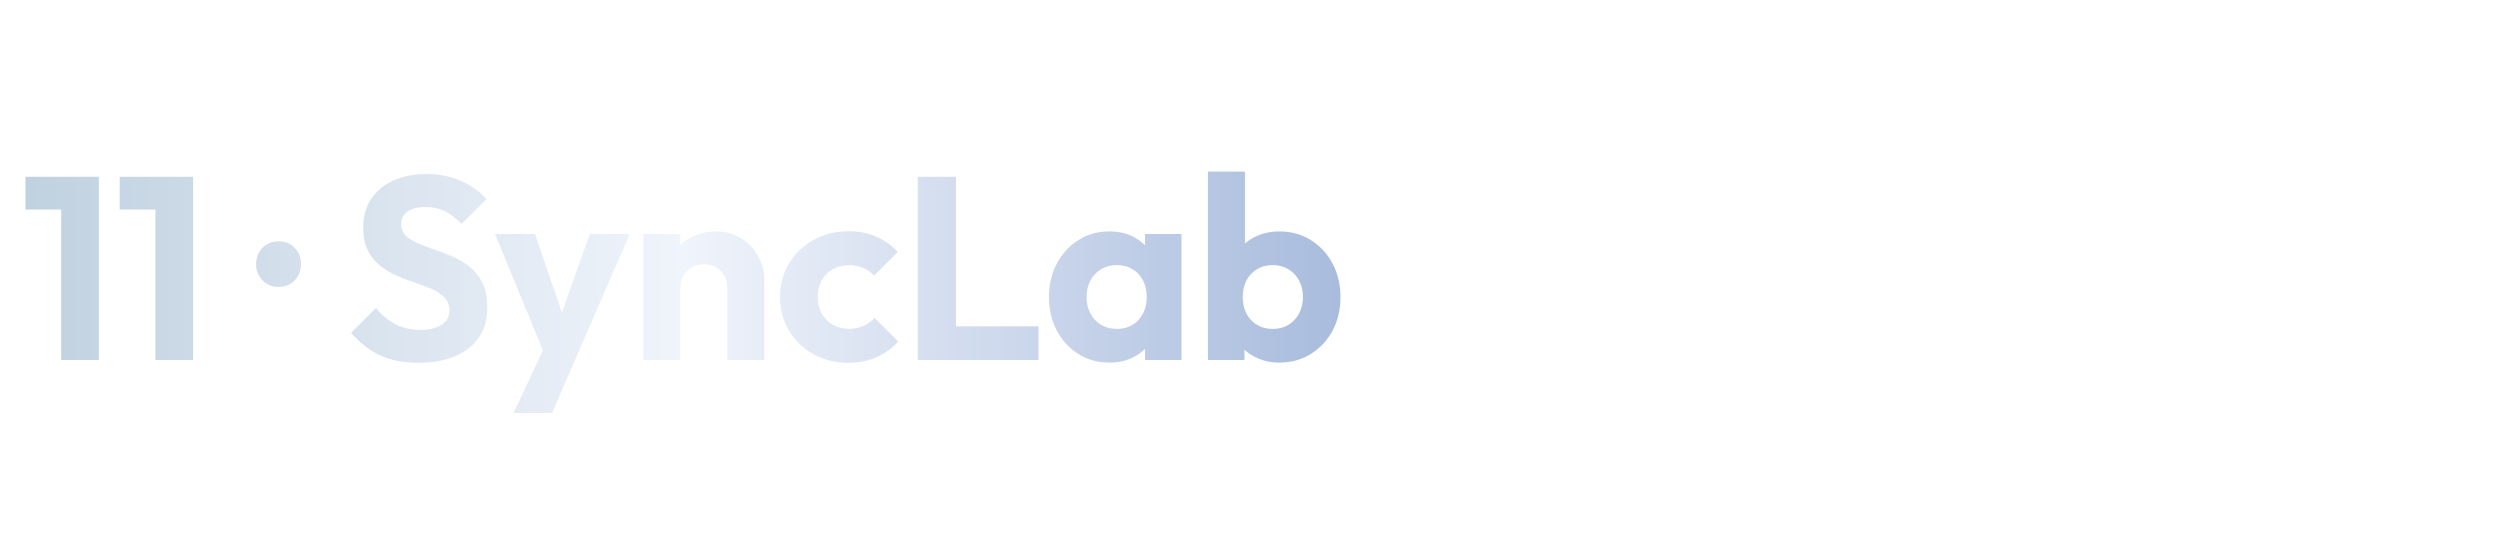
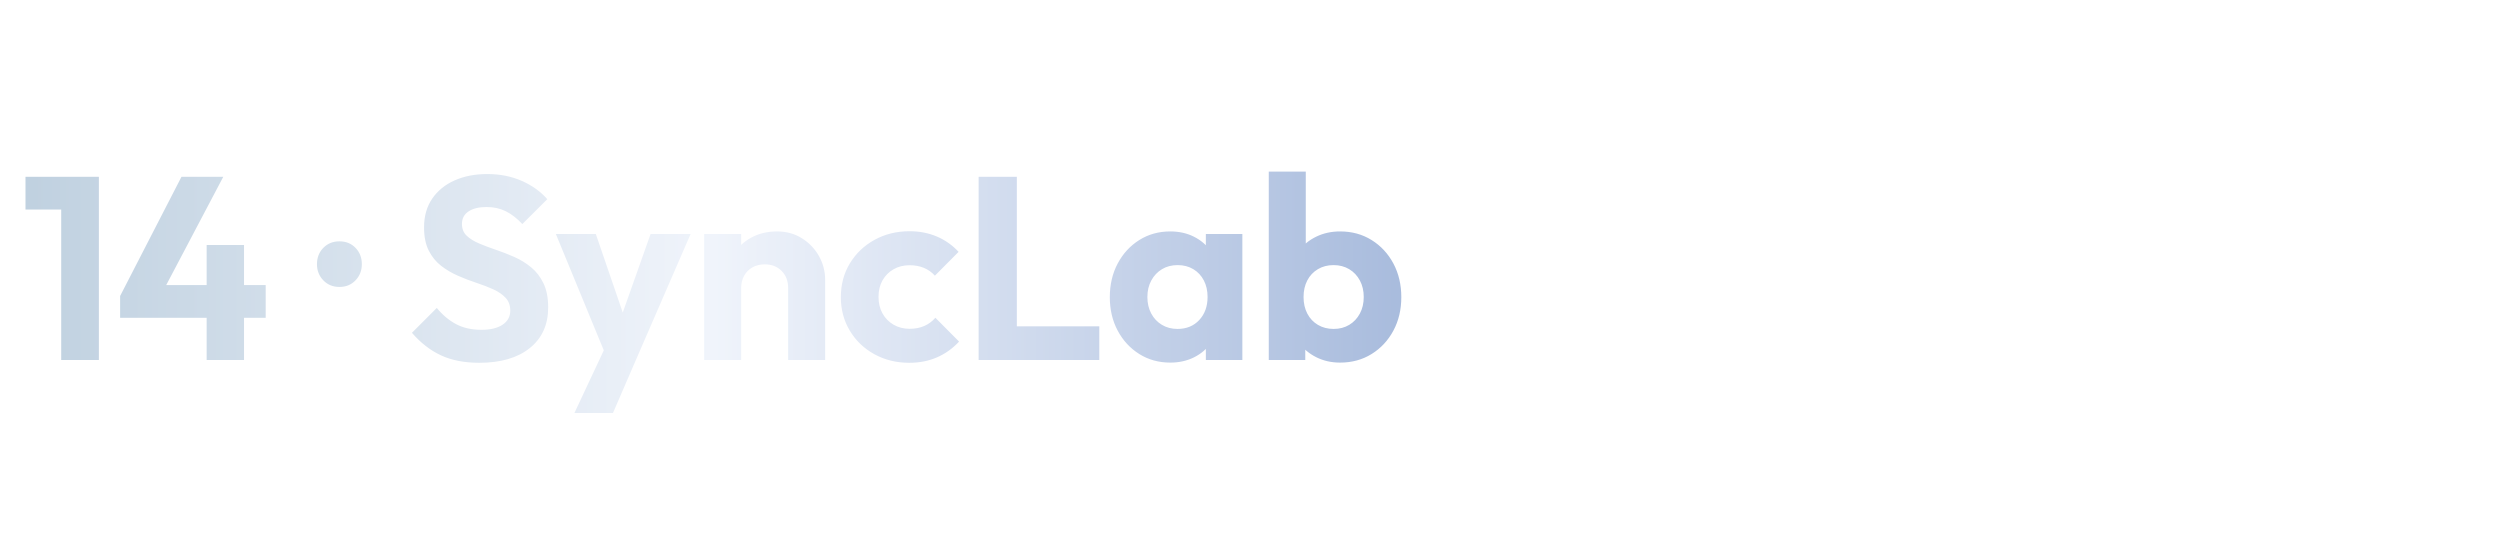
<svg xmlns="http://www.w3.org/2000/svg" width="250" height="54" viewBox="0 0 250 54" role="img">
  <defs>
    <linearGradient id="ink">
      <stop stop-color="#C0D1E0" />
      <stop offset=".5" stop-color="#F0F4FB" />
      <stop offset="1" stop-color="#A9BCDD" />
    </linearGradient>
  </defs>
  <style>@keyframes lift{0%,100%{transform:translateY(0)}50%{transform:translateY(-1.5px)}}@keyframes line{0%,100%{stroke-dashoffset:220;opacity:.4}50%{stroke-dashoffset:0;opacity:1}}.lettering{animation:lift 7s ease-in-out infinite}.line{animation:line 9s ease-in-out infinite}@media(prefers-reduced-motion:reduce){*{animation:none!important}}</style>
-   <g class="lettering" aria-label="11 · SyncLab">
-     <path d="M6.121 36.0V17.683H9.888V36.0ZM2.549 20.956V17.683H9.628V20.956ZM15.543 36.0V17.683H19.31V36.0ZM11.971 20.956V17.683H19.05V20.956ZM27.861 28.694Q26.883 28.694 26.247 28.033Q25.612 27.371 25.612 26.419Q25.612 25.439 26.247 24.787Q26.883 24.134 27.861 24.134Q28.839 24.134 29.47 24.787Q30.1 25.439 30.1 26.419Q30.1 27.371 29.47 28.033Q28.839 28.694 27.861 28.694ZM41.849 36.279Q39.614 36.279 38.013 35.534Q36.412 34.788 35.109 33.28L37.595 30.794Q38.447 31.837 39.516 32.409Q40.585 32.981 42.071 32.981Q43.413 32.981 44.178 32.469Q44.944 31.957 44.944 31.06Q44.944 30.277 44.475 29.778Q44.008 29.279 43.24 28.931Q42.474 28.584 41.55 28.28Q40.627 27.976 39.709 27.574Q38.791 27.173 38.024 26.577Q37.257 25.98 36.789 25.056Q36.321 24.131 36.321 22.737Q36.321 21.056 37.139 19.862Q37.956 18.668 39.386 18.036Q40.816 17.404 42.646 17.404Q44.547 17.404 46.1 18.091Q47.654 18.778 48.645 19.919L46.149 22.405Q45.34 21.541 44.49 21.122Q43.64 20.702 42.578 20.702Q41.43 20.702 40.77 21.141Q40.111 21.58 40.111 22.392Q40.111 23.117 40.579 23.566Q41.047 24.014 41.814 24.341Q42.581 24.667 43.504 24.979Q44.427 25.291 45.345 25.696Q46.263 26.101 47.03 26.731Q47.797 27.361 48.265 28.333Q48.733 29.305 48.733 30.742Q48.733 33.332 46.897 34.806Q45.06 36.279 41.849 36.279ZM54.726 36.081 49.504 23.403H53.498L56.884 33.273H55.477L58.974 23.403H62.975L57.469 36.081ZM51.359 41.297 55.175 33.16 57.469 36.081 55.214 41.297ZM72.731 36.0V28.808Q72.731 27.745 72.075 27.09Q71.418 26.435 70.399 26.435Q69.705 26.435 69.169 26.731Q68.633 27.027 68.333 27.565Q68.032 28.102 68.032 28.808L66.592 28.086Q66.592 26.608 67.241 25.498Q67.889 24.388 69.031 23.765Q70.174 23.143 71.62 23.143Q73.008 23.143 74.095 23.819Q75.182 24.495 75.806 25.597Q76.43 26.699 76.43 27.979V36.0ZM64.334 36.0V23.403H68.032V36.0ZM84.845 36.279Q82.911 36.279 81.352 35.421Q79.794 34.563 78.897 33.067Q78.0 31.57 78.0 29.711Q78.0 27.826 78.902 26.338Q79.804 24.849 81.367 23.986Q82.93 23.123 84.874 23.123Q86.349 23.123 87.591 23.648Q88.832 24.173 89.775 25.184L87.406 27.569Q86.938 27.046 86.302 26.785Q85.667 26.523 84.874 26.523Q83.974 26.523 83.272 26.926Q82.57 27.329 82.168 28.034Q81.767 28.739 81.767 29.692Q81.767 30.628 82.168 31.346Q82.57 32.064 83.276 32.472Q83.983 32.88 84.874 32.88Q85.696 32.88 86.341 32.599Q86.986 32.318 87.454 31.775L89.824 34.16Q88.852 35.2 87.605 35.74Q86.359 36.279 84.845 36.279ZM91.78 36.0V17.683H95.599V36.0ZM94.653 36.0V32.636H103.847V36.0ZM110.942 36.26Q109.213 36.26 107.844 35.402Q106.474 34.544 105.686 33.065Q104.897 31.587 104.897 29.718Q104.897 27.833 105.686 26.349Q106.474 24.866 107.844 24.004Q109.213 23.143 110.942 23.143Q112.255 23.143 113.302 23.666Q114.349 24.19 114.994 25.109Q115.639 26.029 115.707 27.206V32.197Q115.639 33.374 115.002 34.294Q114.365 35.214 113.31 35.737Q112.255 36.26 110.942 36.26ZM111.664 32.893Q113.016 32.893 113.845 31.998Q114.673 31.102 114.673 29.701Q114.673 28.759 114.3 28.042Q113.926 27.326 113.25 26.918Q112.574 26.51 111.674 26.51Q110.79 26.51 110.114 26.918Q109.438 27.326 109.046 28.047Q108.654 28.769 108.654 29.701Q108.654 30.634 109.041 31.356Q109.428 32.077 110.109 32.485Q110.79 32.893 111.664 32.893ZM114.501 36.0V32.617L115.073 29.546L114.501 26.5V23.403H118.151V36.0ZM127.924 36.26Q126.601 36.26 125.522 35.712Q124.443 35.165 123.782 34.221Q123.12 33.276 123.042 32.1V27.206Q123.12 26.029 123.79 25.109Q124.459 24.19 125.538 23.666Q126.617 23.143 127.924 23.143Q129.692 23.143 131.077 24.004Q132.461 24.866 133.254 26.349Q134.047 27.833 134.047 29.718Q134.047 31.587 133.254 33.065Q132.461 34.544 131.077 35.402Q129.692 36.26 127.924 36.26ZM120.793 36.0V17.163H124.492V26.5L123.871 29.546L124.443 32.617V36.0ZM127.28 32.893Q128.165 32.893 128.841 32.485Q129.517 32.077 129.903 31.356Q130.29 30.634 130.29 29.701Q130.29 28.769 129.903 28.047Q129.517 27.326 128.836 26.918Q128.155 26.51 127.271 26.51Q126.387 26.51 125.703 26.918Q125.018 27.326 124.645 28.042Q124.271 28.759 124.271 29.701Q124.271 30.644 124.65 31.366Q125.028 32.087 125.712 32.49Q126.396 32.893 127.28 32.893Z" fill="url(#ink)" />
+   <g class="lettering" aria-label="14 · SyncLab">
+     <path d="M6.121 36.0V17.683H9.888V36.0ZM2.549 20.956V17.683H9.628V20.956ZM12.013 29.598 18.146 17.683H22.326L16.047 29.598ZM12.013 31.778V29.598L13.336 28.506H26.57V31.778ZM20.665 36.0V24.502H24.402V36.0ZM33.945 28.694Q32.967 28.694 32.331 28.033Q31.696 27.371 31.696 26.419Q31.696 25.439 32.331 24.787Q32.967 24.134 33.945 24.134Q34.923 24.134 35.554 24.787Q36.184 25.439 36.184 26.419Q36.184 27.371 35.554 28.033Q34.923 28.694 33.945 28.694ZM47.933 36.279Q45.697 36.279 44.097 35.534Q42.496 34.788 41.193 33.28L43.679 30.794Q44.531 31.837 45.6 32.409Q46.669 32.981 48.154 32.981Q49.497 32.981 50.262 32.469Q51.027 31.957 51.027 31.06Q51.027 30.277 50.559 29.778Q50.091 29.279 49.325 28.931Q48.557 28.584 47.634 28.28Q46.711 27.976 45.793 27.574Q44.875 27.173 44.108 26.577Q43.341 25.98 42.873 25.056Q42.405 24.131 42.405 22.737Q42.405 21.056 43.223 19.862Q44.04 18.668 45.47 18.036Q46.9 17.404 48.73 17.404Q50.631 17.404 52.184 18.091Q53.738 18.778 54.729 19.919L52.233 22.405Q51.424 21.541 50.574 21.122Q49.724 20.702 48.661 20.702Q47.514 20.702 46.855 21.141Q46.195 21.58 46.195 22.392Q46.195 23.117 46.663 23.566Q47.131 24.014 47.898 24.341Q48.665 24.667 49.588 24.979Q50.511 25.291 51.429 25.696Q52.347 26.101 53.114 26.731Q53.881 27.361 54.349 28.333Q54.817 29.305 54.817 30.742Q54.817 33.332 52.981 34.806Q51.144 36.279 47.933 36.279ZM60.81 36.081 55.587 23.403H59.582L62.968 33.273H61.561L65.058 23.403H69.059L63.553 36.081ZM57.443 41.297 61.259 33.16 63.553 36.081 61.298 41.297ZM78.815 36.0V28.808Q78.815 27.745 78.159 27.09Q77.502 26.435 76.483 26.435Q75.789 26.435 75.253 26.731Q74.717 27.027 74.417 27.565Q74.116 28.102 74.116 28.808L72.676 28.086Q72.676 26.608 73.325 25.498Q73.973 24.388 75.115 23.765Q76.258 23.143 77.704 23.143Q79.092 23.143 80.179 23.819Q81.266 24.495 81.89 25.597Q82.514 26.699 82.514 27.979V36.0ZM70.417 36.0V23.403H74.116V36.0ZM90.928 36.279Q88.995 36.279 87.436 35.421Q85.878 34.563 84.981 33.067Q84.084 31.57 84.084 29.711Q84.084 27.826 84.986 26.338Q85.888 24.849 87.451 23.986Q89.014 23.123 90.958 23.123Q92.433 23.123 93.675 23.648Q94.916 24.173 95.859 25.184L93.489 27.569Q93.021 27.046 92.386 26.785Q91.751 26.523 90.958 26.523Q90.057 26.523 89.355 26.926Q88.653 27.329 88.252 28.034Q87.851 28.739 87.851 29.692Q87.851 30.628 88.252 31.346Q88.653 32.064 89.36 32.472Q90.067 32.88 90.958 32.88Q91.78 32.88 92.425 32.599Q93.07 32.318 93.538 31.775L95.907 34.16Q94.936 35.2 93.689 35.74Q92.443 36.279 90.928 36.279ZM97.864 36.0V17.683H101.683V36.0ZM100.737 36.0V32.636H109.931V36.0ZM117.026 36.26Q115.297 36.26 113.928 35.402Q112.558 34.544 111.77 33.065Q110.981 31.587 110.981 29.718Q110.981 27.833 111.77 26.349Q112.558 24.866 113.928 24.004Q115.297 23.143 117.026 23.143Q118.339 23.143 119.386 23.666Q120.432 24.19 121.078 25.109Q121.723 26.029 121.791 27.206V32.197Q121.723 33.374 121.086 34.294Q120.449 35.214 119.394 35.737Q118.339 36.26 117.026 36.26ZM117.748 32.893Q119.1 32.893 119.929 31.998Q120.757 31.102 120.757 29.701Q120.757 28.759 120.384 28.042Q120.01 27.326 119.334 26.918Q118.658 26.51 117.758 26.51Q116.874 26.51 116.198 26.918Q115.522 27.326 115.13 28.047Q114.738 28.769 114.738 29.701Q114.738 30.634 115.125 31.356Q115.512 32.077 116.193 32.485Q116.874 32.893 117.748 32.893ZM120.585 36.0V32.617L121.157 29.546L120.585 26.5V23.403H124.235V36.0ZM134.008 36.26Q132.685 36.26 131.606 35.712Q130.527 35.165 129.866 34.221Q129.204 33.276 129.126 32.1V27.206Q129.204 26.029 129.874 25.109Q130.543 24.19 131.623 23.666Q132.701 23.143 134.008 23.143Q135.776 23.143 137.16 24.004Q138.545 24.866 139.338 26.349Q140.131 27.833 140.131 29.718Q140.131 31.587 139.338 33.065Q138.545 34.544 137.16 35.402Q135.776 36.26 134.008 36.26ZM126.877 36.0V17.163H130.576V26.5L129.955 29.546L130.527 32.617V36.0ZM133.364 32.893Q134.248 32.893 134.924 32.485Q135.6 32.077 135.987 31.356Q136.374 30.634 136.374 29.701Q136.374 28.769 135.987 28.047Q135.6 27.326 134.92 26.918Q134.239 26.51 133.355 26.51Q132.471 26.51 131.787 26.918Q131.102 27.326 130.729 28.042Q130.355 28.759 130.355 29.701Q130.355 30.644 130.734 31.366Q131.112 32.087 131.796 32.49Q132.48 32.893 133.364 32.893Z" fill="url(#ink)" />
  </g>
  <path class="line" d="M3 49h140" fill="none" stroke="url(#ink)" stroke-width="1.5" stroke-dasharray="140 220" />
</svg>
